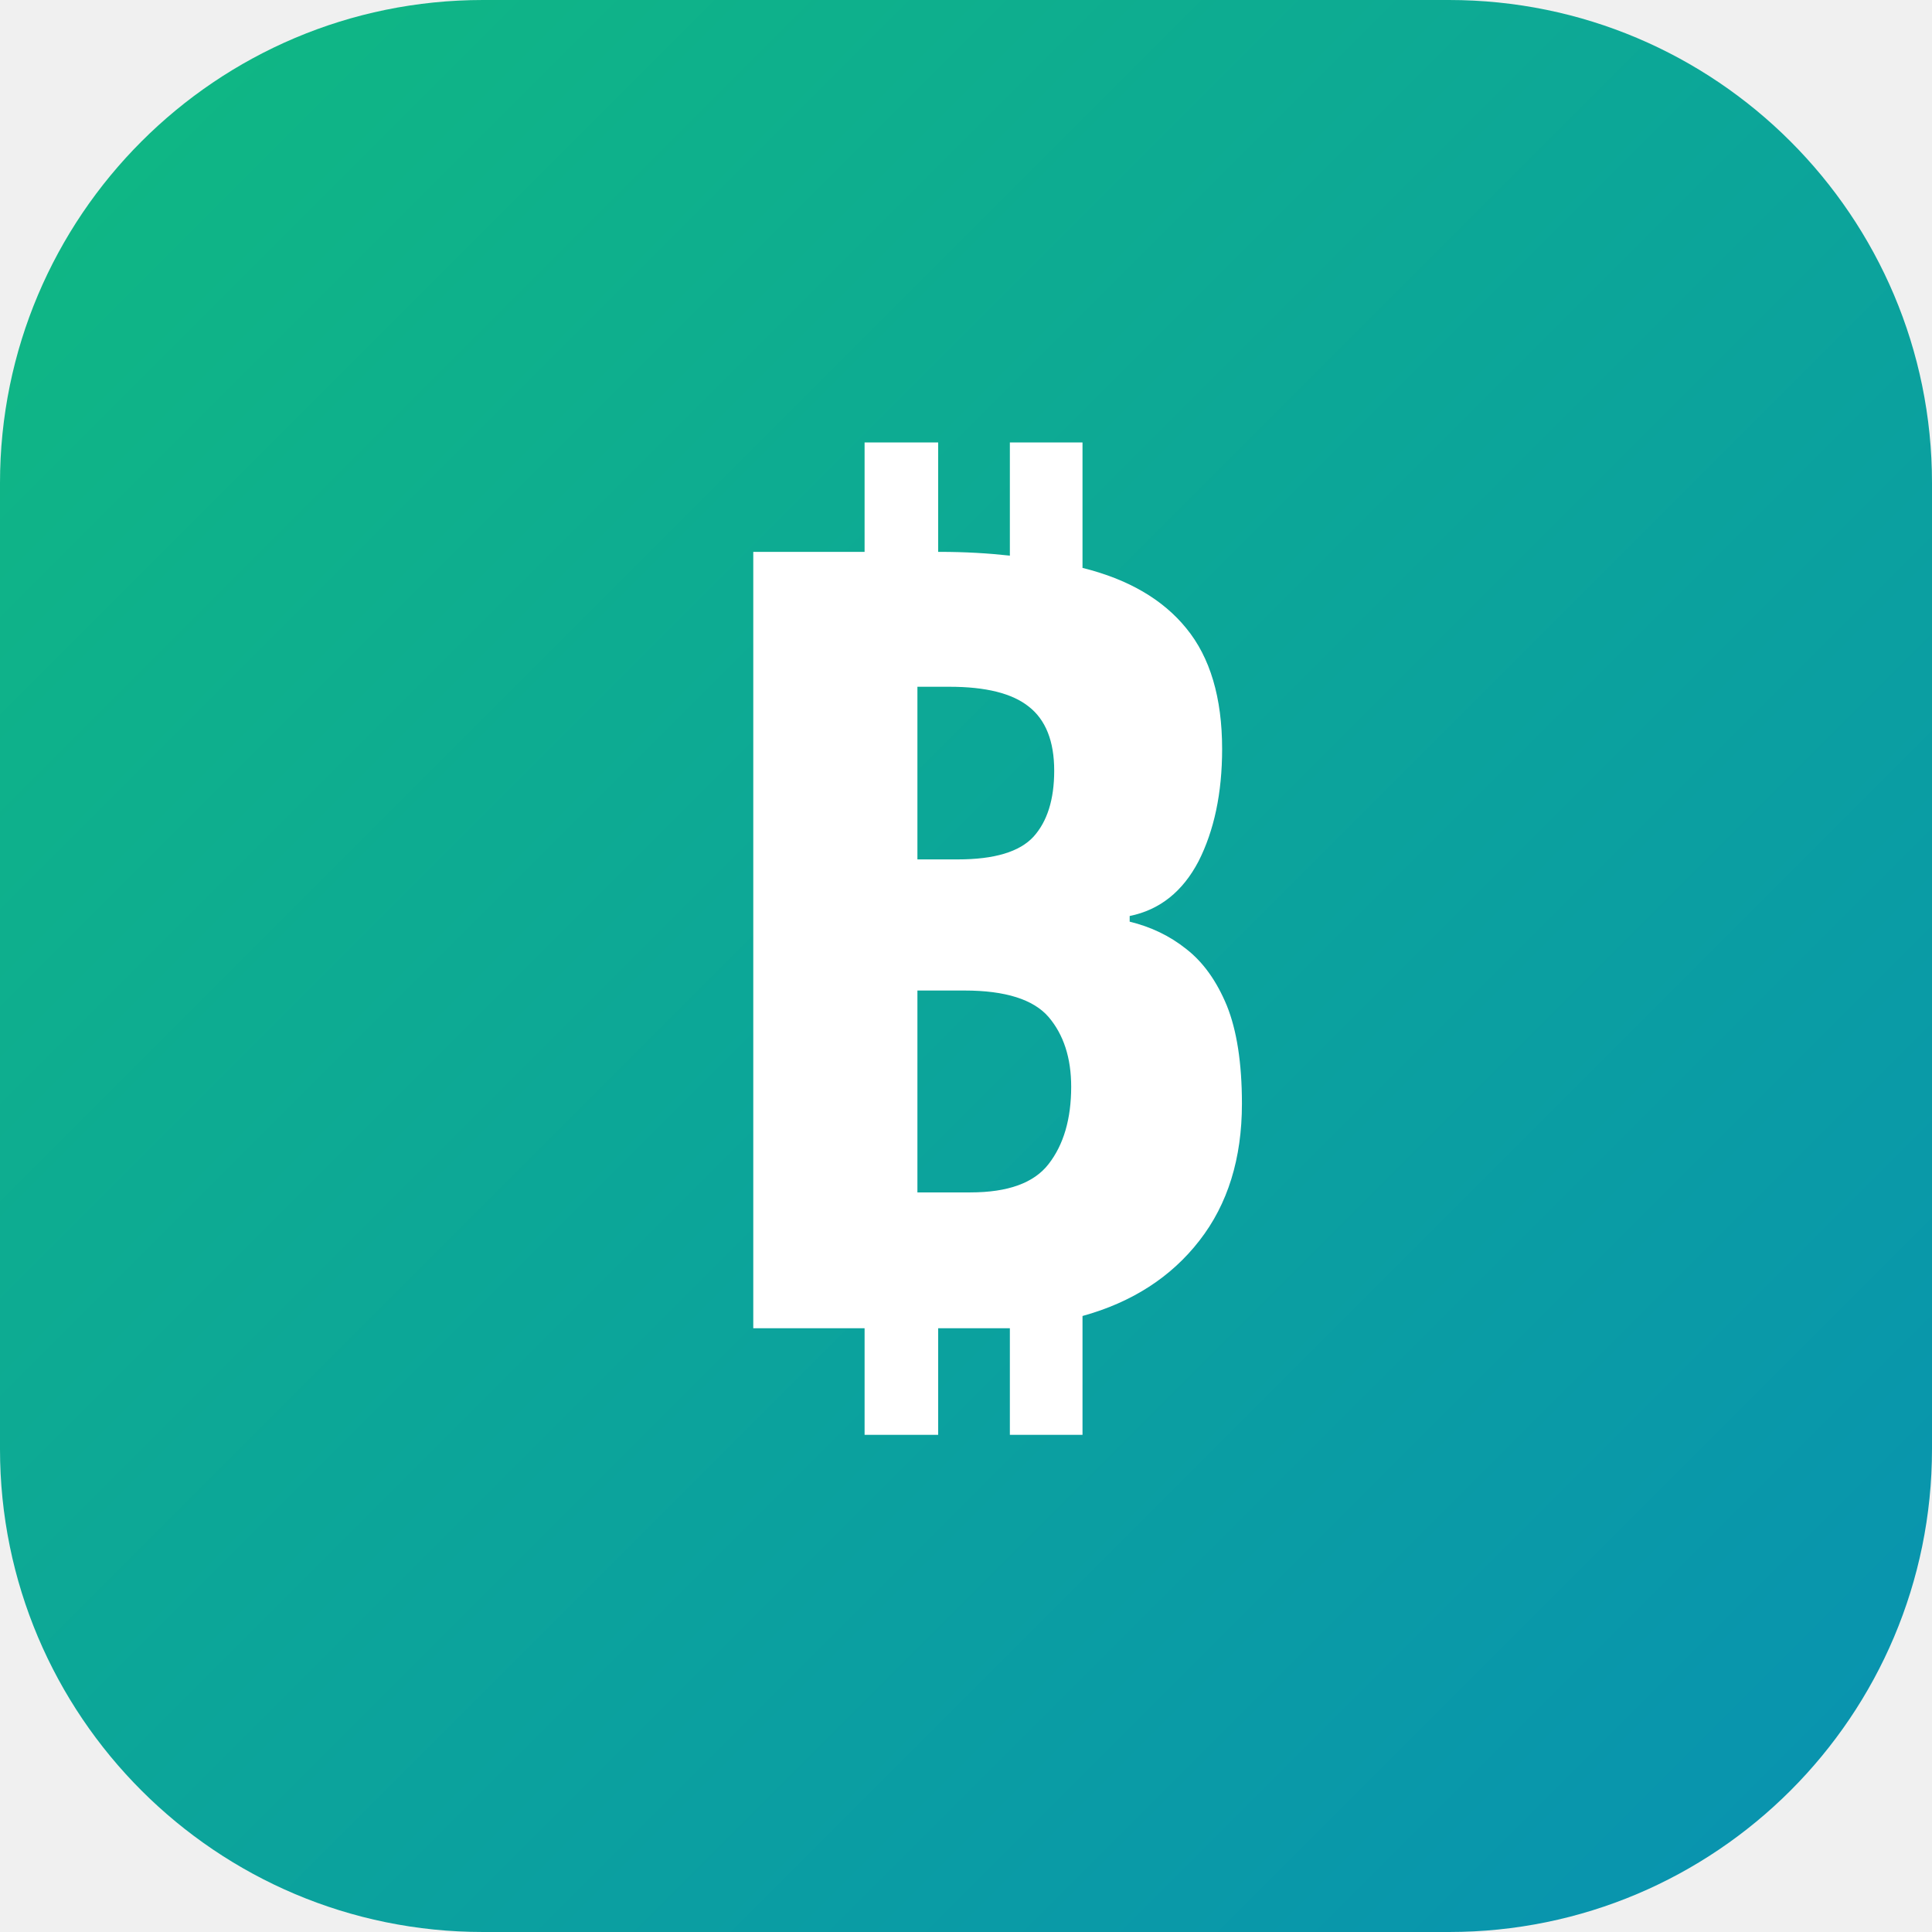
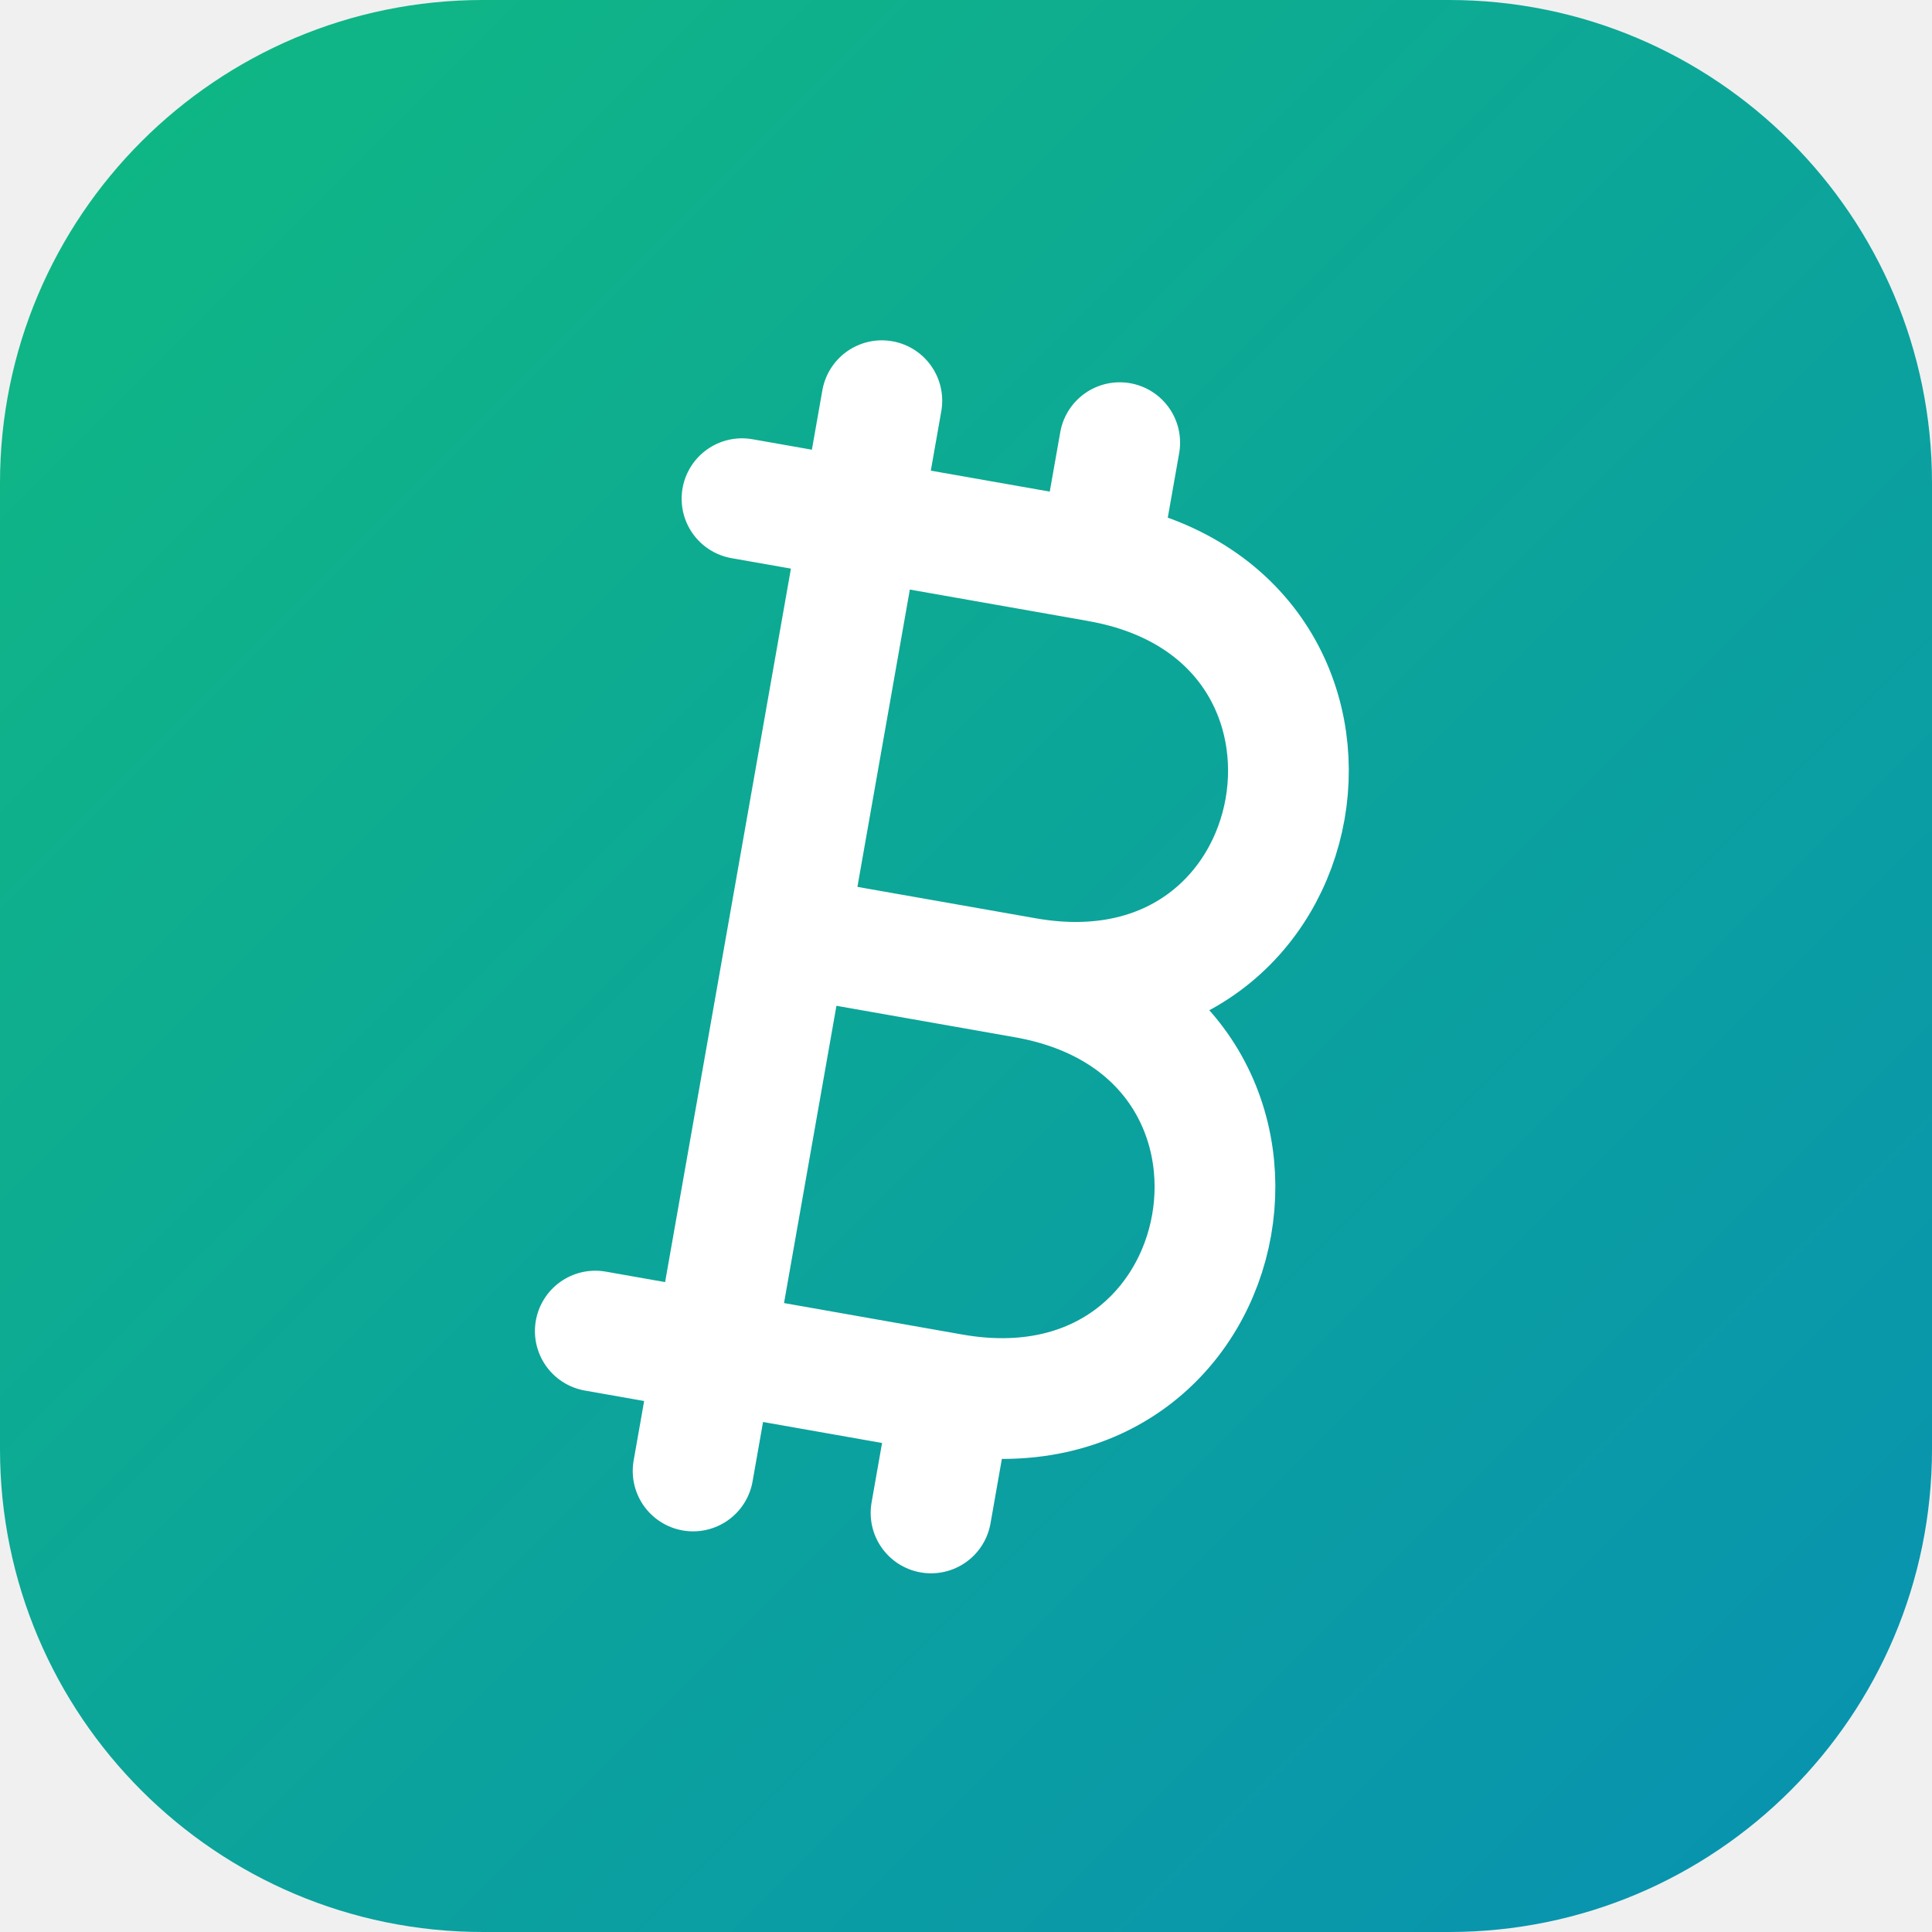
<svg xmlns="http://www.w3.org/2000/svg" viewBox="0 0 32 32" width="32" height="32">
  <defs>
    <linearGradient id="cp" x1="0%" y1="0%" x2="100%" y2="100%">
      <stop offset="0%" stop-color="#10b981" />
      <stop offset="100%" stop-color="#0891b2" />
    </linearGradient>
  </defs>
  <rect width="32" height="32" rx="8" fill="url(#cp)" />
-   <text x="16" y="22" text-anchor="middle" fill="#ffffff" font-family="system-ui,sans-serif" font-size="18" font-weight="700">₿</text>
+   <g transform="translate(4 4)" fill="none" stroke="#ffffff" stroke-width="2" stroke-linecap="round" stroke-linejoin="round">
+     <path d="M11.767 19.089c4.924.868 6.14-6.025 1.216-6.894m-1.216 6.894L5.86 18.047m5.908 1.042-.347 1.97m1.563-8.864c4.924.869 6.14-6.025 1.215-6.893m-1.215 6.893-3.94-.694m5.155-6.2L8.29 4.26m5.908 1.042.348-1.97M7.48 20.364l3.126-17.727" />
+   </g>
</svg>
